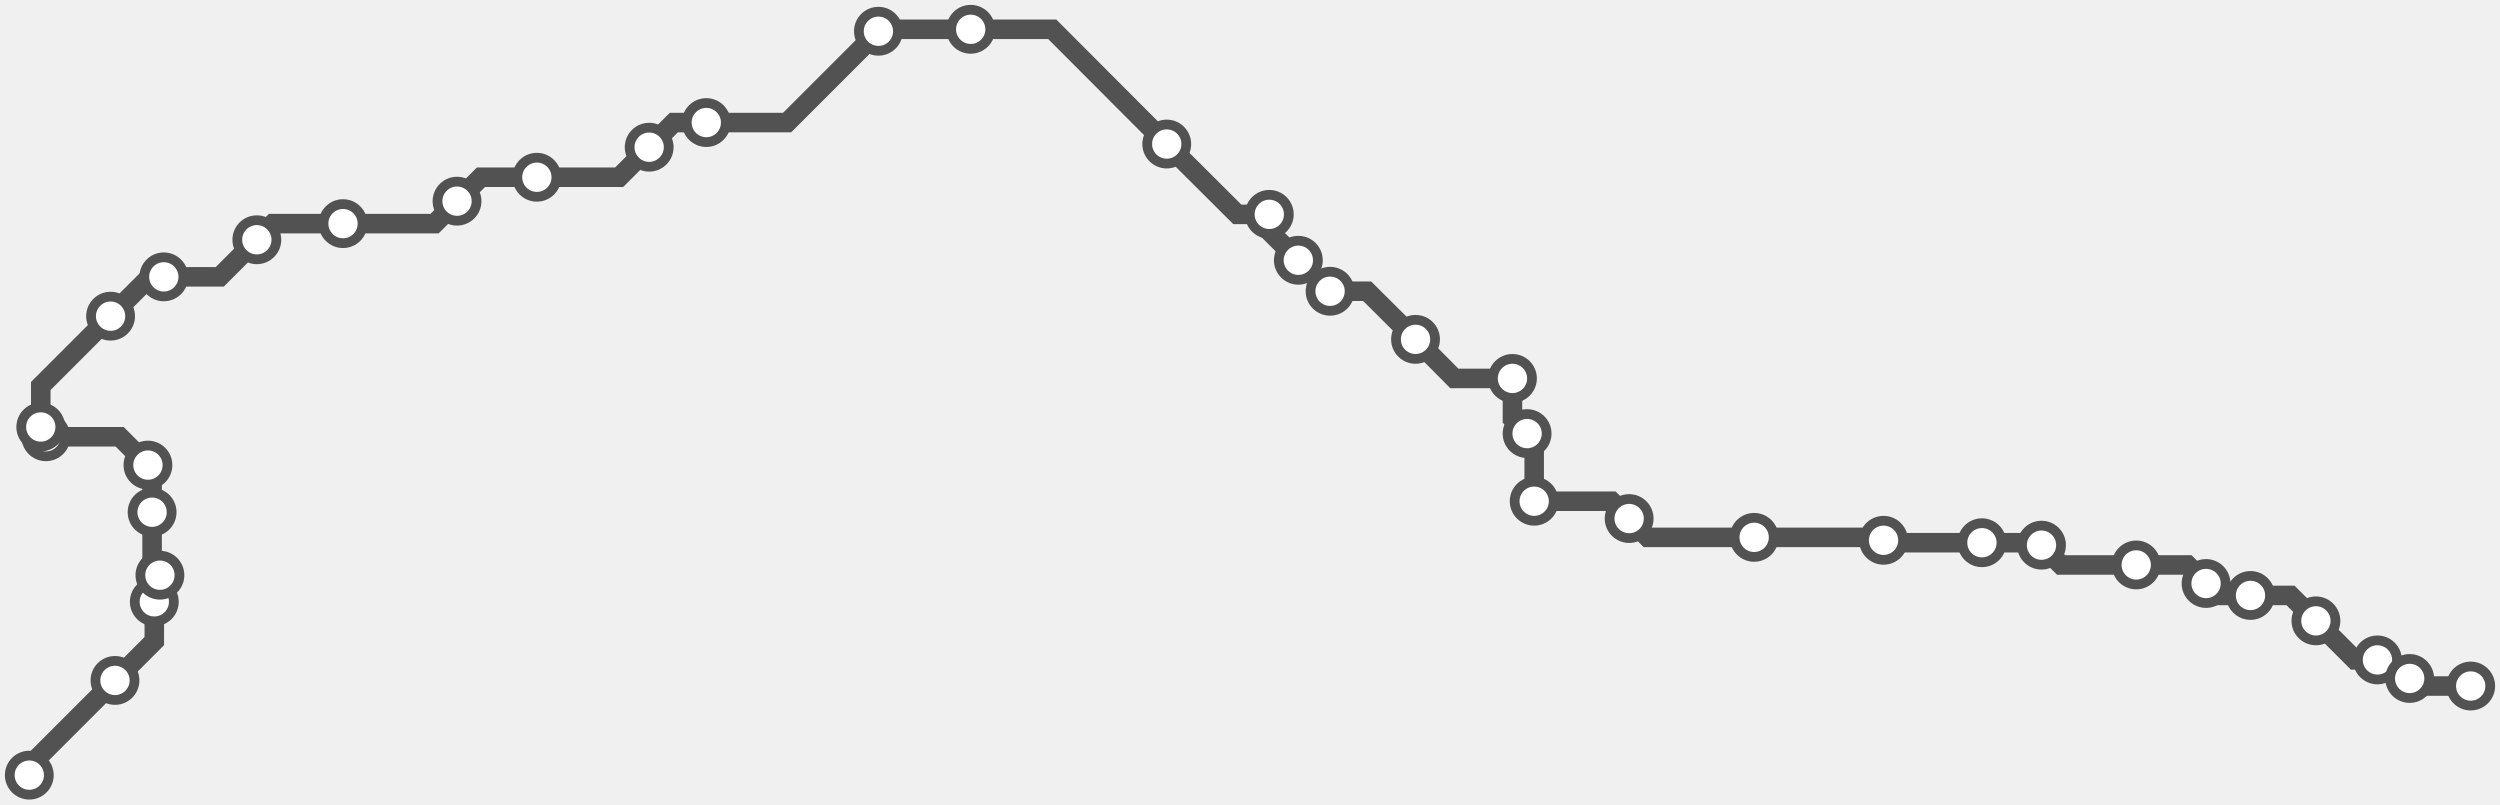
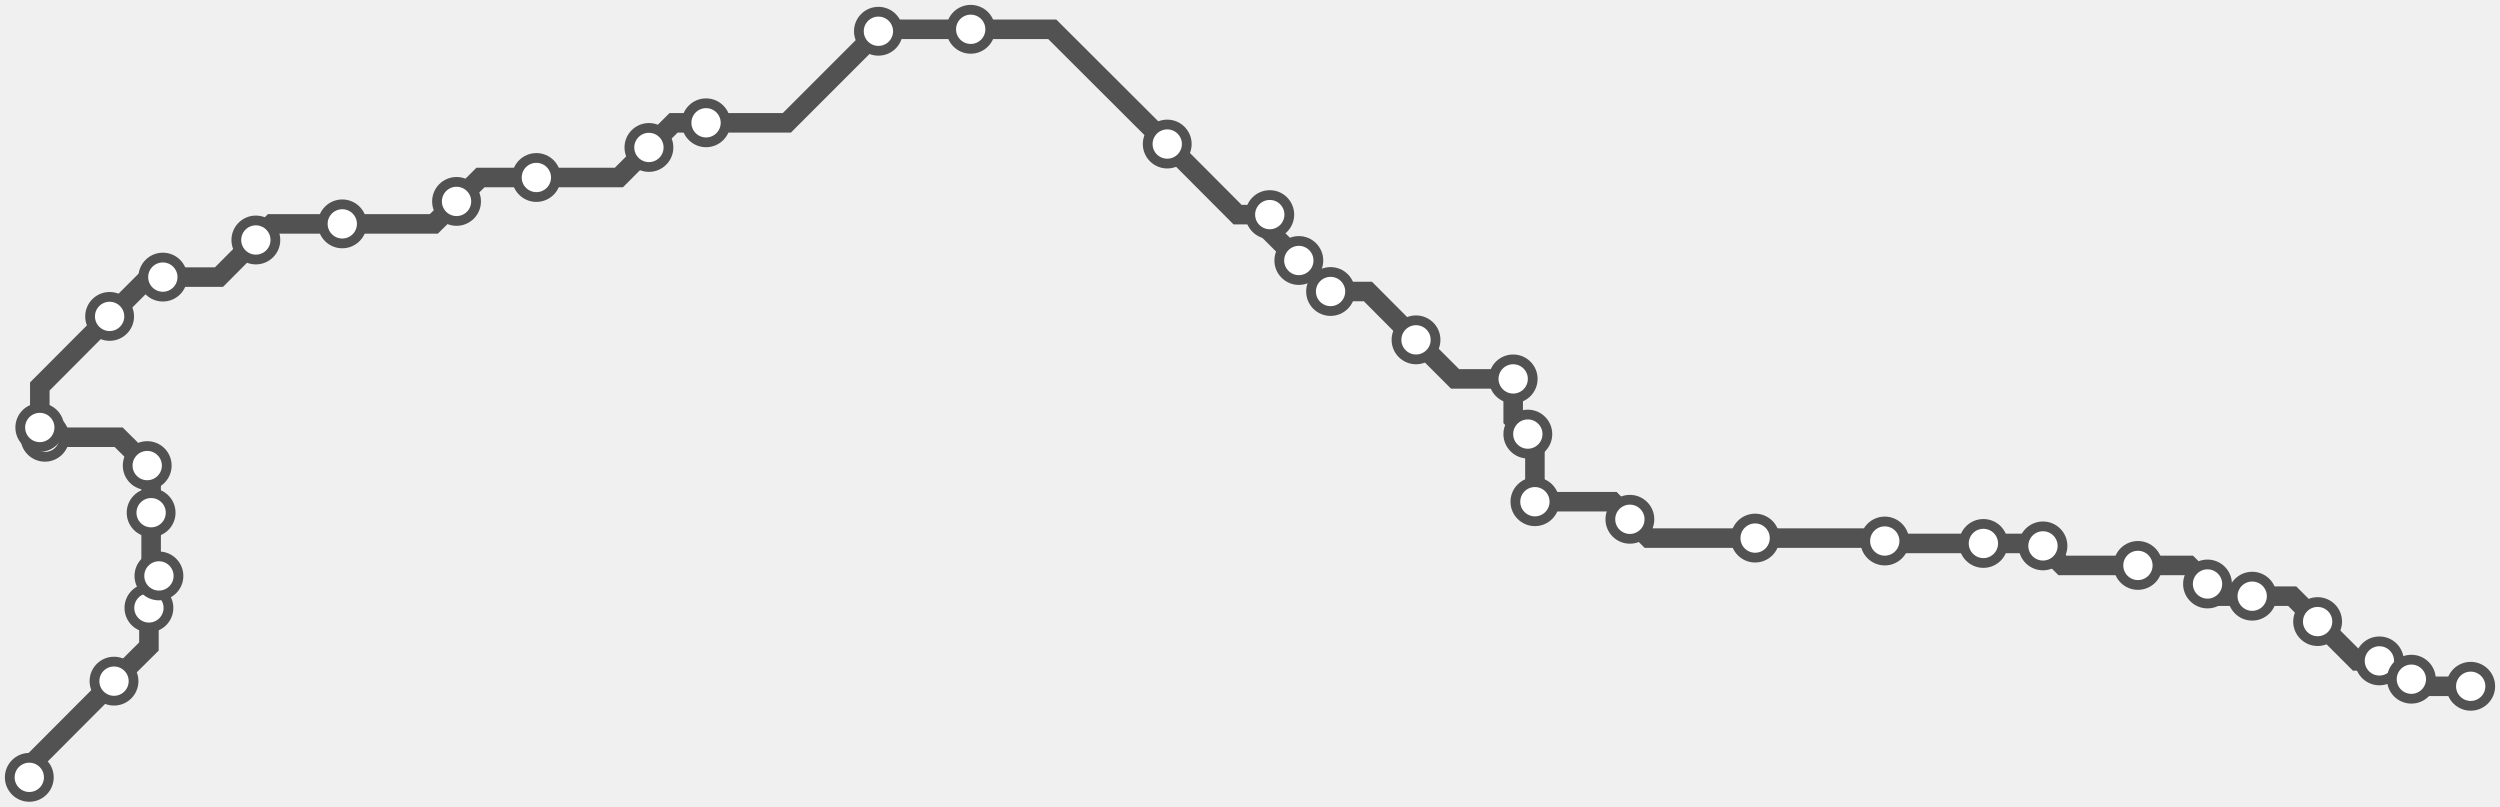
- <svg xmlns="http://www.w3.org/2000/svg" width="1024.0" height="329.5">
-   <path d="M12.0 317.5 L12.0 313.8 L47.1 278.7 L63.2 262.6 L63.2 246.5 L63.2 237.8 L65.5 235.6 L62.3 232.4 L62.3 209.8 L62.3 192.1 L60.6 190.5 L49.0 178.9 L18.8 178.9 L16.7 176.8 L16.7 174.9 L16.7 158.1 L45.3 129.5 L61.4 113.4 L67.1 113.4 L90.0 113.4 L105.2 98.2 L111.8 91.6 L140.5 91.6 L178.0 91.6 L187.2 82.4 L197.0 72.6 L219.9 72.6 L253.6 72.6 L265.9 60.3 L276.0 50.2 L289.3 50.2 L322.4 50.2 L359.8 12.8 L360.6 12.0 L397.6 12.0 L431.0 12.0 L477.9 59.0 L506.8 87.8 L519.9 87.8 L519.9 94.7 L531.8 106.6 L544.5 119.3 L544.8 119.3 L560.0 119.3 L579.8 139.0 L595.7 155.0 L619.5 155.0 L619.5 171.5 L625.5 177.6 L628.4 180.4 L628.4 205.3 L660.1 205.3 L667.3 212.4 L674.9 220.1 L718.5 220.1 L770.3 220.1 L771.5 221.3 L772.5 222.3 L811.8 222.3 L835.2 222.3 L836.2 223.3 L844.2 231.4 L875.0 231.4 L896.0 231.4 L903.6 239.0 L908.5 243.9 L921.8 243.9 L938.2 243.9 L948.6 254.3 L964.6 270.3 L973.8 270.3 L979.4 270.3 L987.0 277.9 L990.0 281.0 L1012.0 281.0 " />
-   <circle cx="12.0" cy="317.5" r="8" />
-   <circle cx="47.1" cy="278.7" r="8" />
-   <circle cx="63.2" cy="246.5" r="8" />
-   <circle cx="65.5" cy="235.6" r="8" />
-   <circle cx="62.3" cy="209.8" r="8" />
-   <circle cx="60.6" cy="190.5" r="8" />
-   <circle cx="18.8" cy="178.9" r="8" />
-   <circle cx="16.7" cy="174.9" r="8" />
-   <circle cx="45.3" cy="129.5" r="8" />
-   <circle cx="67.1" cy="113.4" r="8" />
-   <circle cx="105.2" cy="98.2" r="8" />
-   <circle cx="140.5" cy="91.6" r="8" />
-   <circle cx="187.2" cy="82.4" r="8" />
-   <circle cx="219.9" cy="72.6" r="8" />
-   <circle cx="265.9" cy="60.3" r="8" />
-   <circle cx="289.3" cy="50.2" r="8" />
+ <svg xmlns="http://www.w3.org/2000/svg" width="1024.0" height="330.4">
+   <path d="M12.0 318.4 L12.0 313.8 L46.7 279.0 L61.0 264.8 L61.0 249.0 L61.0 240.0 L65.1 235.9 L61.9 232.7 L61.9 210.0 L61.9 192.4 L60.3 190.7 L48.6 179.1 L18.4 179.1 L16.3 177.0 L16.3 175.1 L16.3 158.3 L44.9 129.6 L61.0 113.5 L66.7 113.5 L89.7 113.5 L104.8 98.3 L111.4 91.7 L140.2 91.7 L177.7 91.7 L187.0 82.5 L196.8 72.7 L219.7 72.7 L253.5 72.7 L265.8 60.4 L275.9 50.3 L289.2 50.3 L322.3 50.3 L359.8 12.8 L360.6 12.0 L397.6 12.0 L431.0 12.0 L478.1 59.0 L506.9 87.9 L520.1 87.9 L520.1 94.8 L532.0 106.7 L544.7 119.4 L545.0 119.4 L560.3 119.4 L580.0 139.2 L596.0 155.2 L619.8 155.2 L619.8 171.7 L625.8 177.8 L628.7 180.6 L628.7 205.5 L660.5 205.5 L667.6 212.7 L675.3 220.4 L718.9 220.4 L770.8 220.4 L772.0 221.6 L773.0 222.6 L812.4 222.6 L835.8 222.6 L836.8 223.6 L844.8 231.6 L875.7 231.6 L896.6 231.6 L904.2 239.2 L909.2 244.2 L922.5 244.2 L938.9 244.2 L949.3 254.6 L965.4 270.7 L974.6 270.7 L980.2 270.7 L987.7 278.2 L990.6 281.1 L1012.0 281.1 " />
+   <circle cx="12.0" cy="318.4" r="8" />
+   <circle cx="46.7" cy="279.0" r="8" />
+   <circle cx="61.0" cy="249.0" r="8" />
+   <circle cx="65.1" cy="235.9" r="8" />
+   <circle cx="61.9" cy="210.0" r="8" />
+   <circle cx="60.3" cy="190.7" r="8" />
+   <circle cx="18.4" cy="179.1" r="8" />
+   <circle cx="16.3" cy="175.1" r="8" />
+   <circle cx="44.9" cy="129.6" r="8" />
+   <circle cx="66.7" cy="113.5" r="8" />
+   <circle cx="104.8" cy="98.3" r="8" />
+   <circle cx="140.2" cy="91.7" r="8" />
+   <circle cx="187.0" cy="82.5" r="8" />
+   <circle cx="219.7" cy="72.7" r="8" />
+   <circle cx="265.8" cy="60.4" r="8" />
+   <circle cx="289.2" cy="50.3" r="8" />
  <circle cx="359.8" cy="12.8" r="8" />
  <circle cx="397.6" cy="12.0" r="8" />
-   <circle cx="477.9" cy="59.0" r="8" />
-   <circle cx="519.9" cy="87.8" r="8" />
-   <circle cx="531.8" cy="106.6" r="8" />
-   <circle cx="544.8" cy="119.3" r="8" />
-   <circle cx="579.8" cy="139.0" r="8" />
-   <circle cx="619.5" cy="155.0" r="8" />
-   <circle cx="625.5" cy="177.6" r="8" />
-   <circle cx="628.4" cy="205.3" r="8" />
-   <circle cx="667.3" cy="212.4" r="8" />
-   <circle cx="718.5" cy="220.1" r="8" />
-   <circle cx="771.5" cy="221.3" r="8" />
-   <circle cx="811.8" cy="222.3" r="8" />
-   <circle cx="836.2" cy="223.3" r="8" />
-   <circle cx="875.0" cy="231.4" r="8" />
-   <circle cx="903.6" cy="239.0" r="8" />
-   <circle cx="921.8" cy="243.9" r="8" />
-   <circle cx="948.6" cy="254.3" r="8" />
-   <circle cx="973.8" cy="270.3" r="8" />
-   <circle cx="987.0" cy="277.9" r="8" />
-   <circle cx="1012.0" cy="281.0" r="8" />
+   <circle cx="478.1" cy="59.0" r="8" />
+   <circle cx="520.1" cy="87.9" r="8" />
+   <circle cx="532.0" cy="106.7" r="8" />
+   <circle cx="545.0" cy="119.4" r="8" />
+   <circle cx="580.0" cy="139.2" r="8" />
+   <circle cx="619.8" cy="155.2" r="8" />
+   <circle cx="625.8" cy="177.8" r="8" />
+   <circle cx="628.7" cy="205.5" r="8" />
+   <circle cx="667.6" cy="212.7" r="8" />
+   <circle cx="718.9" cy="220.4" r="8" />
+   <circle cx="772.0" cy="221.6" r="8" />
+   <circle cx="812.4" cy="222.6" r="8" />
+   <circle cx="836.8" cy="223.6" r="8" />
+   <circle cx="875.7" cy="231.6" r="8" />
+   <circle cx="904.2" cy="239.2" r="8" />
+   <circle cx="922.5" cy="244.2" r="8" />
+   <circle cx="949.3" cy="254.6" r="8" />
+   <circle cx="974.6" cy="270.7" r="8" />
+   <circle cx="987.7" cy="278.2" r="8" />
+   <circle cx="1012.0" cy="281.1" r="8" />
  <style>
circle {
fill: white;
stroke: #525252;
stroke-width: 4;
}
path {
fill: none;
stroke: #525252;
stroke-width: 8;
}</style>
</svg>
